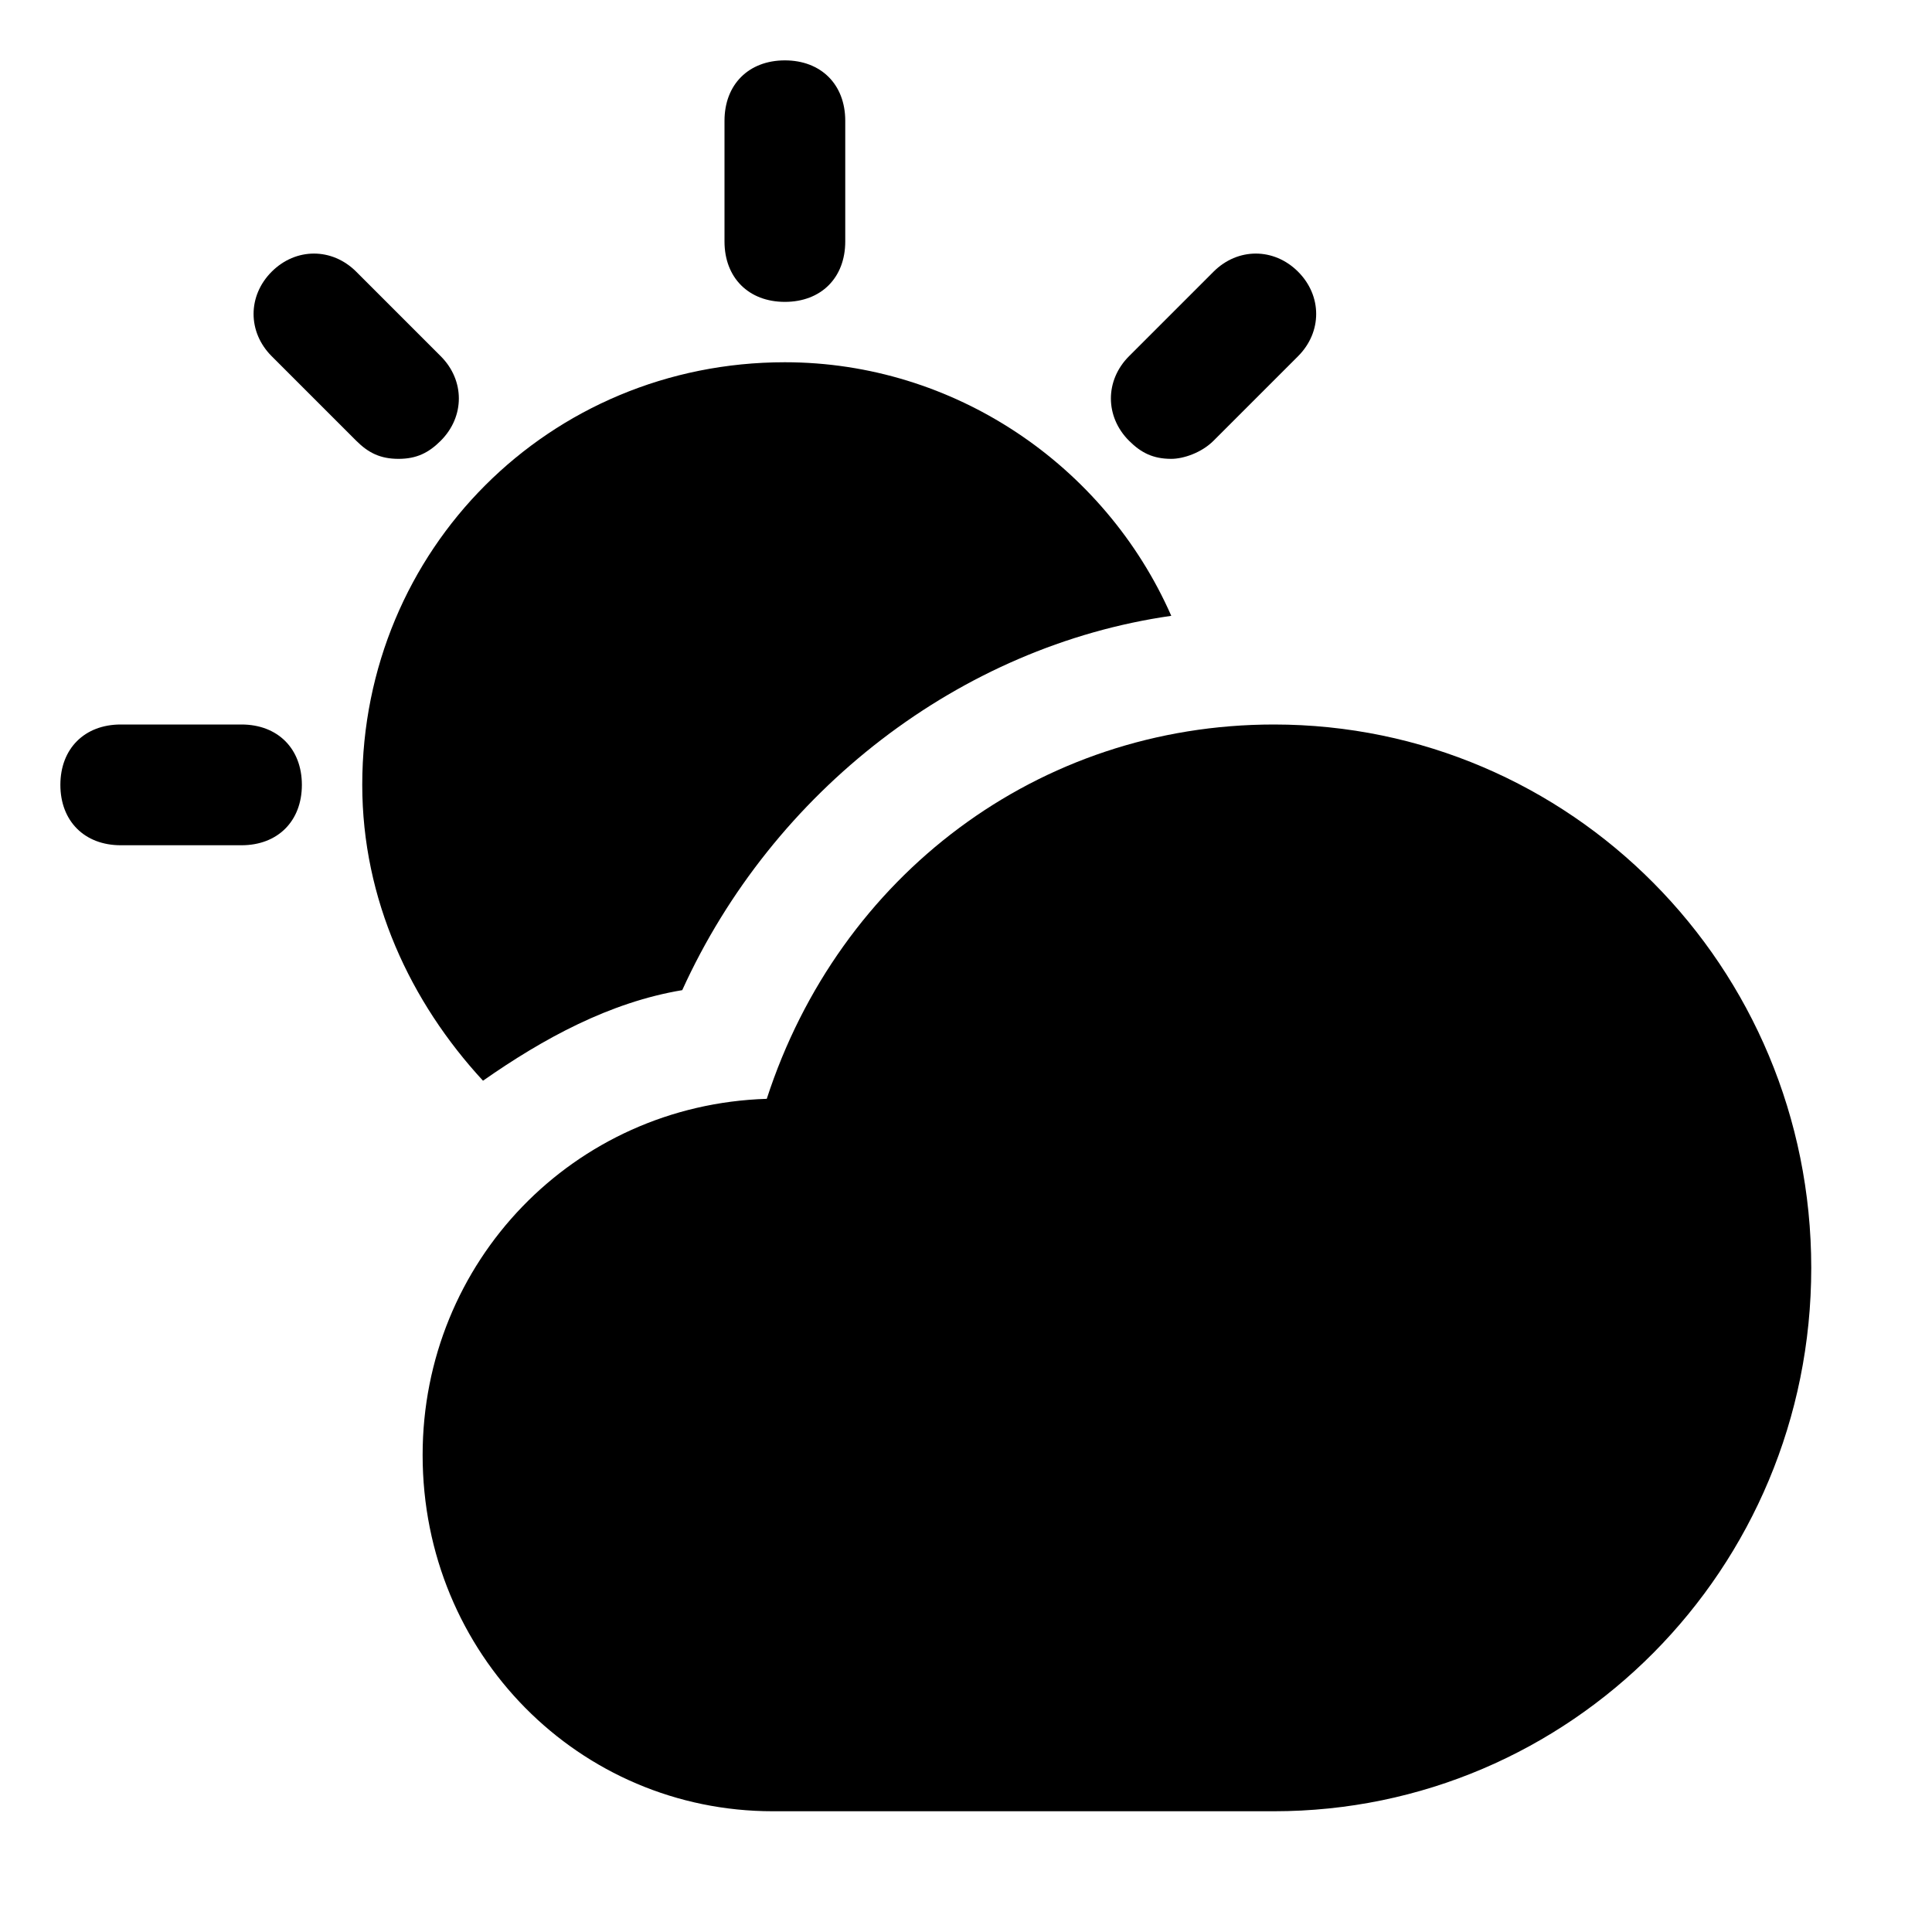
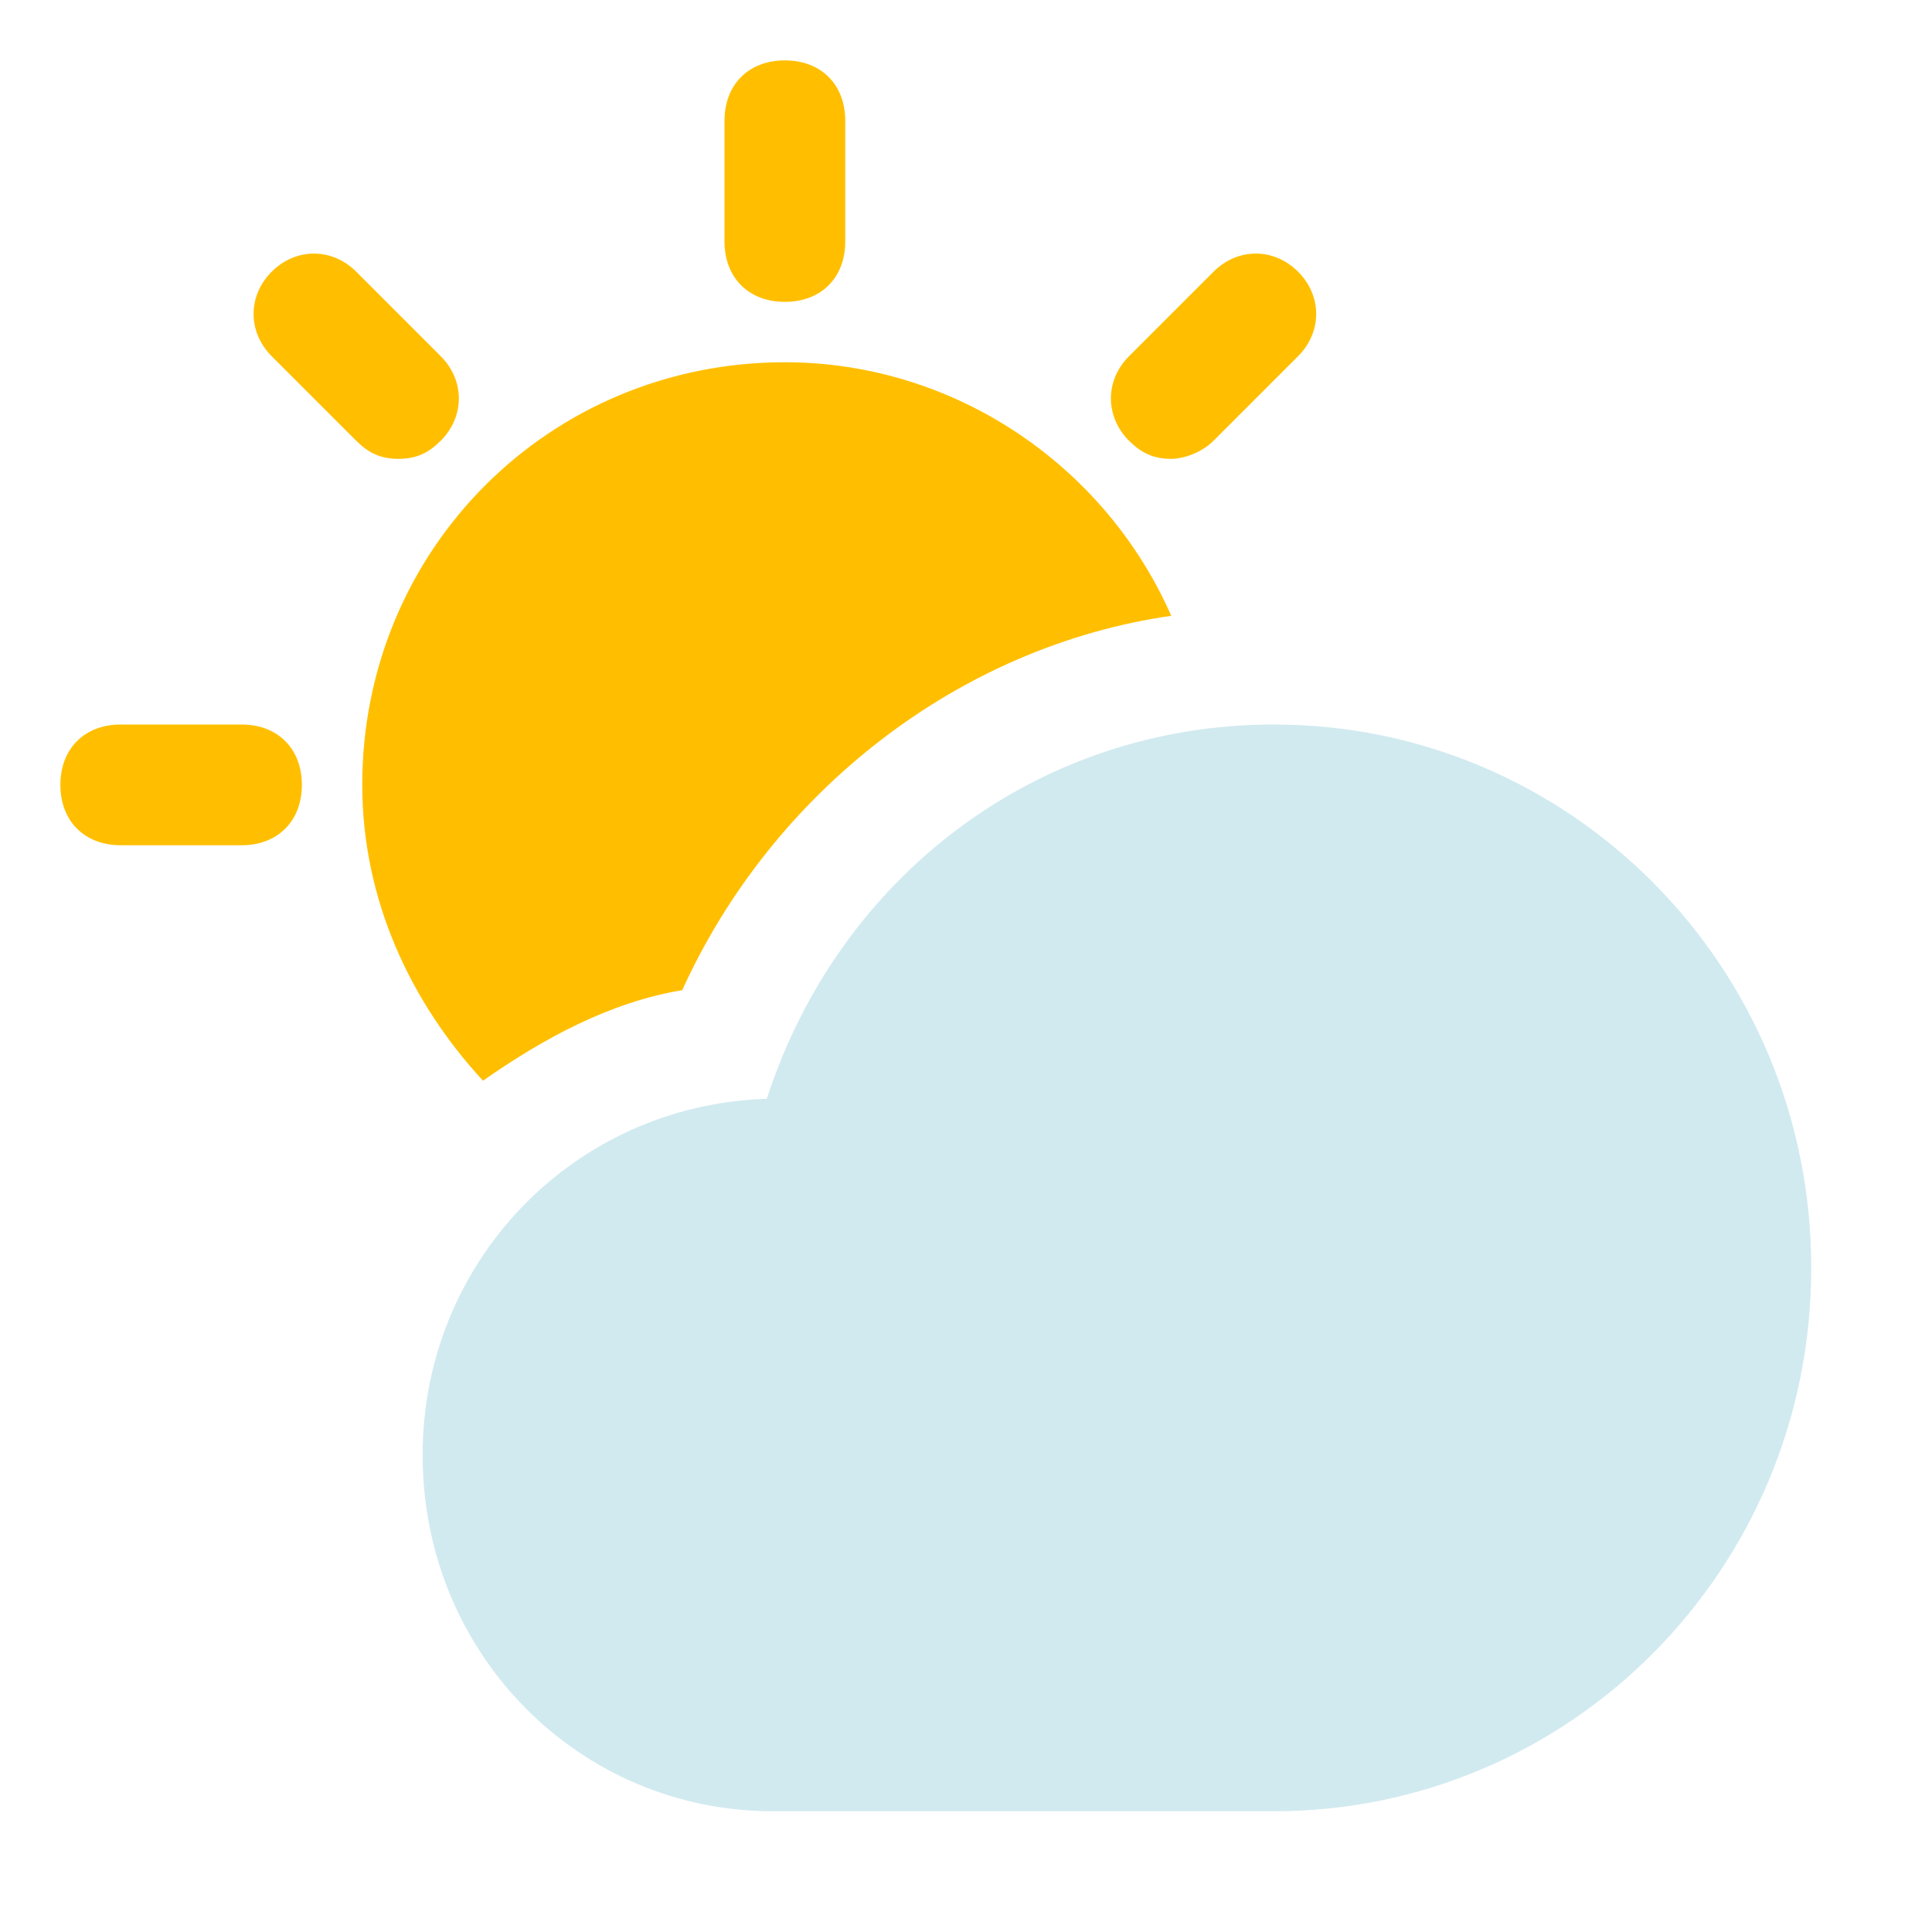
- <svg xmlns="http://www.w3.org/2000/svg" fill="#000000" height="800px" width="800px" version="1.1" viewBox="0 0 32 32">
-   <g>
+ <svg xmlns="http://www.w3.org/2000/svg" height="800px" width="800px" version="1.1" viewBox="0 0 32 32">
+   <g fill="#FFBF00">
    <path d="M4,14H2c-0.6,0-1-0.4-1-1s0.4-1,1-1h2c0.6,0,1,0.4,1,1S4.6,14,4,14z" />
+     <path d="M19.4,7.6c-0.3,0-0.5-0.1-0.7-0.3c-0.4-0.4-0.4-1,0-1.4l1.4-1.4c0.4-0.4,1-0.4,1.4,0s0.4,1,0,1.4l-1.4,1.4C19.9,7.5,19.6,7.6,19.4,7.6z" />
+     <path d="M13,5c-0.6,0-1-0.4-1-1V2c0-0.6,0.4-1,1-1s1,0.4,1,1v2C14,4.6,13.6,5,13,5z" />
+     <path d="M6.6,7.6c-0.3,0-0.5-0.1-0.7-0.3L4.5,5.9c-0.4-0.4-0.4-1,0-1.4s1-0.4,1.4,0l1.4,1.4c0.4,0.4,0.4,1,0,1.4C7.1,7.5,6.9,7.6,6.6,7.6z" />
+     <path d="M11.3,16.4c1.5-3.3,4.6-5.7,8.1-6.2C18.3,7.7,15.8,6,13,6c-3.9,0-7,3.1-7,7c0,1.9,0.8,3.6,2,4.9C9,17.2,10.1,16.6,11.3,16.4z" />
  </g>
-   <g>
-     <path d="M19.4,7.6c-0.3,0-0.5-0.1-0.7-0.3c-0.4-0.4-0.4-1,0-1.4l1.4-1.4c0.4-0.4,1-0.4,1.4,0s0.4,1,0,1.4l-1.4,1.4C19.9,7.5,19.6,7.6,19.4,7.6z" />
-   </g>
-   <g>
-     <path d="M13,5c-0.6,0-1-0.4-1-1V2c0-0.6,0.4-1,1-1s1,0.4,1,1v2C14,4.6,13.6,5,13,5z" />
-   </g>
-   <g>
-     <path d="M6.6,7.6c-0.3,0-0.5-0.1-0.7-0.3L4.5,5.9c-0.4-0.4-0.4-1,0-1.4s1-0.4,1.4,0l1.4,1.4c0.4,0.4,0.4,1,0,1.4C7.1,7.5,6.9,7.6,6.6,7.6z" />
-   </g>
-   <g>
+   <g fill="#D1EAF0">
    <path d="M21.1,30h-8.3C9.6,30,7,27.4,7,24.1c0-3.2,2.5-5.8,5.7-5.9c1.2-3.7,4.5-6.2,8.4-6.2c4.9,0,8.9,4,8.9,9S26,30,21.1,30z" />
  </g>
-   <path d="M11.3,16.4c1.5-3.3,4.6-5.7,8.1-6.2C18.3,7.7,15.8,6,13,6c-3.9,0-7,3.1-7,7c0,1.9,0.8,3.6,2,4.9C9,17.2,10.1,16.6,11.3,16.4z" />
</svg>
